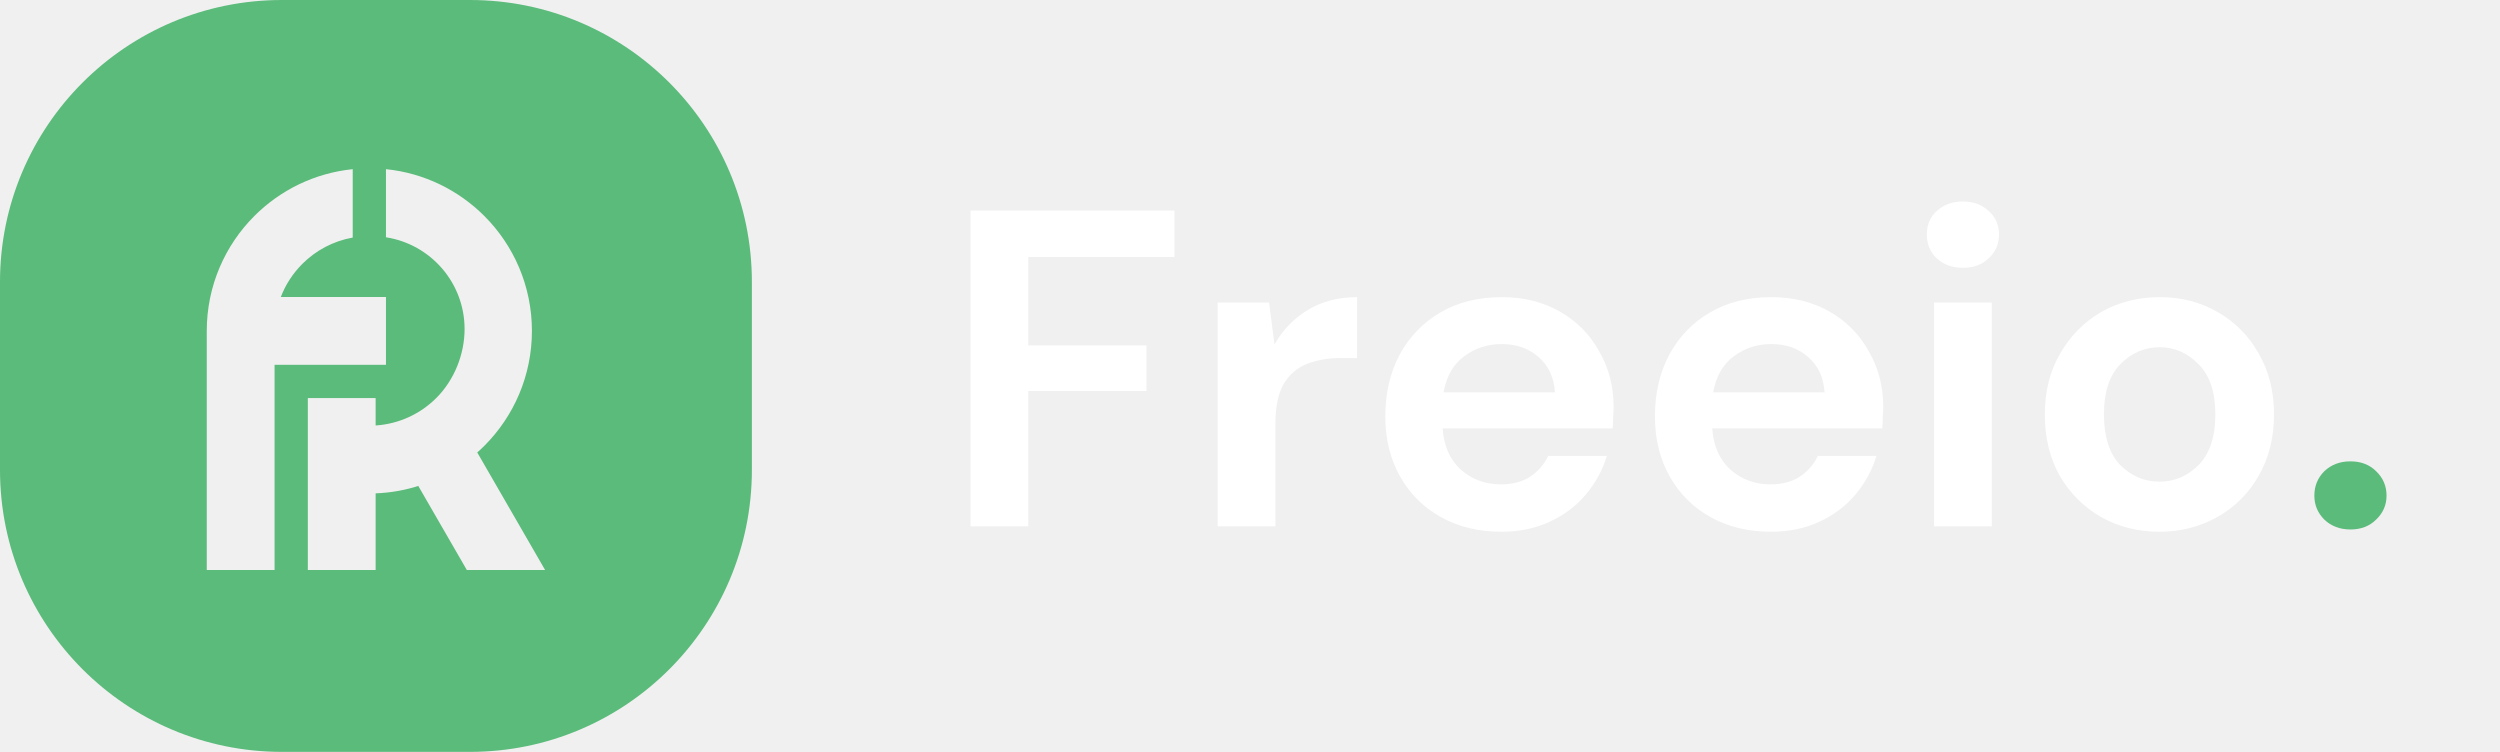
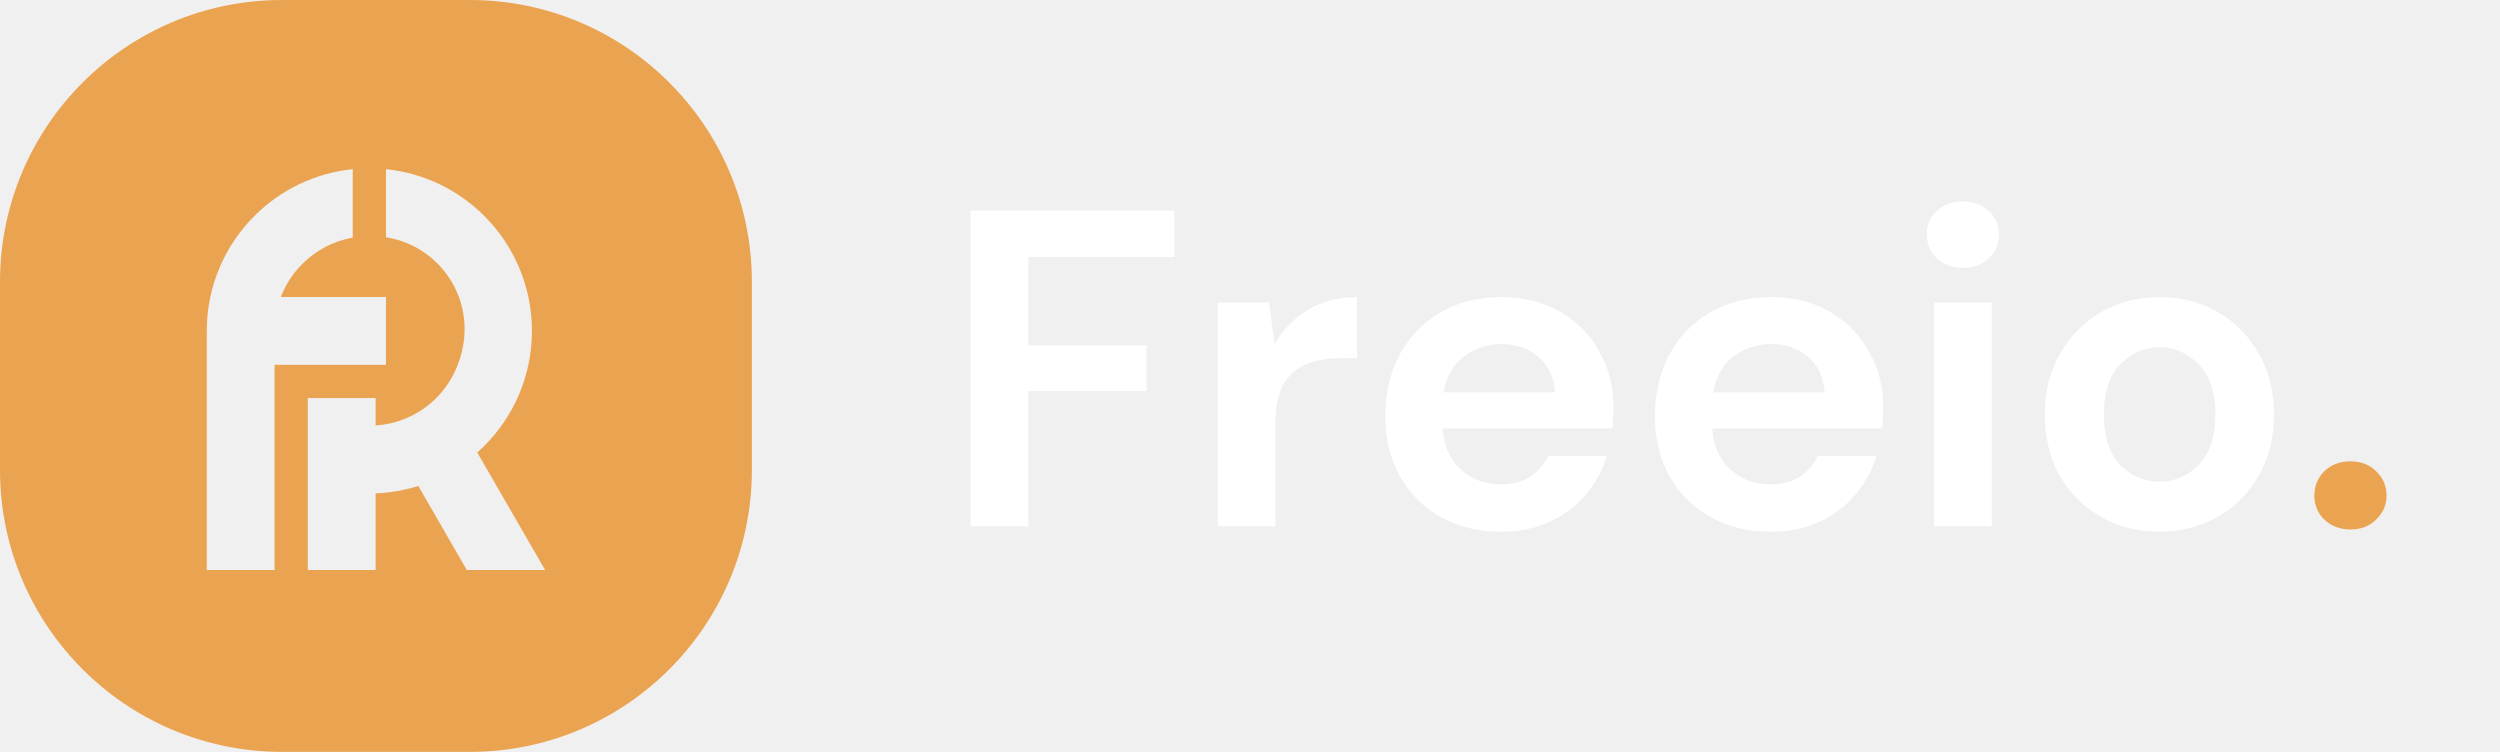
<svg xmlns="http://www.w3.org/2000/svg" width="133" height="40" viewBox="0 0 133 40" fill="none">
-   <path fill-rule="evenodd" clip-rule="evenodd" d="M0 15C0 6.716 6.716 0 15 0H25C33.284 0 40 6.716 40 15V25C40 33.284 33.284 40 25 40H15C6.716 40 0 33.284 0 25V15ZM18.765 12.639C17.727 12.823 16.798 13.324 16.084 14.039C15.588 14.535 15.194 15.134 14.939 15.801H20.534V19.408H14.939H14.607V24.631V30.325H11V17.605C11 15.217 11.969 13.054 13.534 11.489C14.903 10.12 16.73 9.207 18.765 9V12.639ZM20.534 9V12.624C22.902 12.99 24.716 15.037 24.716 17.507C24.716 18.849 24.165 20.22 23.215 21.17C22.376 22.009 21.242 22.553 19.983 22.636V21.177H16.376V21.439V25.612V30.325H19.983V26.247C20.821 26.215 21.629 26.063 22.39 25.809C22.345 25.824 22.3 25.839 22.254 25.854L24.836 30.325H29L25.391 24.073C25.358 24.101 25.326 24.129 25.294 24.157C25.456 24.017 25.613 23.871 25.765 23.72C27.33 22.155 28.298 19.992 28.298 17.605C28.298 15.216 27.33 13.054 25.765 11.489C24.395 10.12 22.569 9.207 20.534 9ZM25.263 24.183C25.273 24.174 25.283 24.166 25.294 24.157C25.283 24.166 25.273 24.174 25.263 24.183Z" fill="#5BBB7B" />
+   <path fill-rule="evenodd" clip-rule="evenodd" d="M0 15C0 6.716 6.716 0 15 0H25C33.284 0 40 6.716 40 15V25C40 33.284 33.284 40 25 40H15C6.716 40 0 33.284 0 25V15ZM18.765 12.639C17.727 12.823 16.798 13.324 16.084 14.039C15.588 14.535 15.194 15.134 14.939 15.801H20.534V19.408H14.939H14.607V24.631V30.325H11V17.605C11 15.217 11.969 13.054 13.534 11.489C14.903 10.12 16.73 9.207 18.765 9V12.639ZM20.534 9V12.624C22.902 12.99 24.716 15.037 24.716 17.507C24.716 18.849 24.165 20.22 23.215 21.17C22.376 22.009 21.242 22.553 19.983 22.636V21.177H16.376V21.439V25.612V30.325H19.983V26.247C20.821 26.215 21.629 26.063 22.39 25.809C22.345 25.824 22.3 25.839 22.254 25.854L24.836 30.325H29L25.391 24.073C25.358 24.101 25.326 24.129 25.294 24.157C25.456 24.017 25.613 23.871 25.765 23.72C27.33 22.155 28.298 19.992 28.298 17.605C28.298 15.216 27.33 13.054 25.765 11.489C24.395 10.12 22.569 9.207 20.534 9ZM25.263 24.183C25.273 24.174 25.283 24.166 25.294 24.157C25.283 24.166 25.273 24.174 25.263 24.183Z" fill="#EAA451" />
  <path d="M51.632 28V11.2H62.48V13.672H54.704V18.376H60.992V20.8H54.704V28H51.632ZM64.779 28V16.096H67.515L67.803 18.328C68.235 17.56 68.819 16.952 69.555 16.504C70.307 16.04 71.187 15.808 72.195 15.808V19.048H71.331C70.659 19.048 70.059 19.152 69.531 19.36C69.003 19.568 68.587 19.928 68.283 20.44C67.995 20.952 67.851 21.664 67.851 22.576V28H64.779ZM79.867 28.288C78.667 28.288 77.603 28.032 76.675 27.52C75.747 27.008 75.019 26.288 74.491 25.36C73.963 24.432 73.699 23.36 73.699 22.144C73.699 20.912 73.955 19.816 74.467 18.856C74.995 17.896 75.715 17.152 76.627 16.624C77.555 16.08 78.643 15.808 79.891 15.808C81.059 15.808 82.091 16.064 82.987 16.576C83.883 17.088 84.579 17.792 85.075 18.688C85.587 19.568 85.843 20.552 85.843 21.64C85.843 21.816 85.835 22 85.819 22.192C85.819 22.384 85.811 22.584 85.795 22.792H76.747C76.811 23.72 77.131 24.448 77.707 24.976C78.299 25.504 79.011 25.768 79.843 25.768C80.467 25.768 80.987 25.632 81.403 25.36C81.835 25.072 82.155 24.704 82.363 24.256H85.483C85.259 25.008 84.883 25.696 84.355 26.32C83.843 26.928 83.203 27.408 82.435 27.76C81.683 28.112 80.827 28.288 79.867 28.288ZM79.891 18.304C79.139 18.304 78.475 18.52 77.899 18.952C77.323 19.368 76.955 20.008 76.795 20.872H82.723C82.675 20.088 82.387 19.464 81.859 19C81.331 18.536 80.675 18.304 79.891 18.304ZM94.211 28.288C93.011 28.288 91.947 28.032 91.019 27.52C90.091 27.008 89.363 26.288 88.835 25.36C88.307 24.432 88.043 23.36 88.043 22.144C88.043 20.912 88.299 19.816 88.811 18.856C89.339 17.896 90.059 17.152 90.971 16.624C91.899 16.08 92.987 15.808 94.235 15.808C95.403 15.808 96.435 16.064 97.331 16.576C98.227 17.088 98.923 17.792 99.419 18.688C99.931 19.568 100.187 20.552 100.187 21.64C100.187 21.816 100.179 22 100.163 22.192C100.163 22.384 100.155 22.584 100.139 22.792H91.091C91.155 23.72 91.475 24.448 92.051 24.976C92.643 25.504 93.355 25.768 94.187 25.768C94.811 25.768 95.331 25.632 95.747 25.36C96.179 25.072 96.499 24.704 96.707 24.256H99.827C99.603 25.008 99.227 25.696 98.699 26.32C98.187 26.928 97.547 27.408 96.779 27.76C96.027 28.112 95.171 28.288 94.211 28.288ZM94.235 18.304C93.483 18.304 92.819 18.52 92.243 18.952C91.667 19.368 91.299 20.008 91.139 20.872H97.067C97.019 20.088 96.731 19.464 96.203 19C95.675 18.536 95.019 18.304 94.235 18.304ZM104.427 14.248C103.867 14.248 103.403 14.08 103.035 13.744C102.683 13.408 102.507 12.984 102.507 12.472C102.507 11.96 102.683 11.544 103.035 11.224C103.403 10.888 103.867 10.72 104.427 10.72C104.987 10.72 105.443 10.888 105.795 11.224C106.163 11.544 106.347 11.96 106.347 12.472C106.347 12.984 106.163 13.408 105.795 13.744C105.443 14.08 104.987 14.248 104.427 14.248ZM102.891 28V16.096H105.963V28H102.891ZM114.881 28.288C113.729 28.288 112.689 28.024 111.761 27.496C110.849 26.968 110.121 26.24 109.577 25.312C109.049 24.368 108.785 23.28 108.785 22.048C108.785 20.816 109.057 19.736 109.601 18.808C110.145 17.864 110.873 17.128 111.785 16.6C112.713 16.072 113.753 15.808 114.905 15.808C116.041 15.808 117.065 16.072 117.977 16.6C118.905 17.128 119.633 17.864 120.161 18.808C120.705 19.736 120.977 20.816 120.977 22.048C120.977 23.28 120.705 24.368 120.161 25.312C119.633 26.24 118.905 26.968 117.977 27.496C117.049 28.024 116.017 28.288 114.881 28.288ZM114.881 25.624C115.681 25.624 116.377 25.328 116.969 24.736C117.561 24.128 117.857 23.232 117.857 22.048C117.857 20.864 117.561 19.976 116.969 19.384C116.377 18.776 115.689 18.472 114.905 18.472C114.089 18.472 113.385 18.776 112.793 19.384C112.217 19.976 111.929 20.864 111.929 22.048C111.929 23.232 112.217 24.128 112.793 24.736C113.385 25.328 114.081 25.624 114.881 25.624Z" fill="white" />
-   <path d="M125.044 28.168C124.484 28.168 124.02 27.992 123.652 27.64C123.3 27.288 123.124 26.864 123.124 26.368C123.124 25.856 123.3 25.424 123.652 25.072C124.02 24.72 124.484 24.544 125.044 24.544C125.604 24.544 126.06 24.72 126.412 25.072C126.78 25.424 126.964 25.856 126.964 26.368C126.964 26.864 126.78 27.288 126.412 27.64C126.06 27.992 125.604 28.168 125.044 28.168Z" fill="#5BBB7B" />
+   <path d="M125.044 28.168C124.484 28.168 124.02 27.992 123.652 27.64C123.3 27.288 123.124 26.864 123.124 26.368C123.124 25.856 123.3 25.424 123.652 25.072C124.02 24.72 124.484 24.544 125.044 24.544C125.604 24.544 126.06 24.72 126.412 25.072C126.78 25.424 126.964 25.856 126.964 26.368C126.964 26.864 126.78 27.288 126.412 27.64C126.06 27.992 125.604 28.168 125.044 28.168Z" fill="#EAA451" />
</svg>
